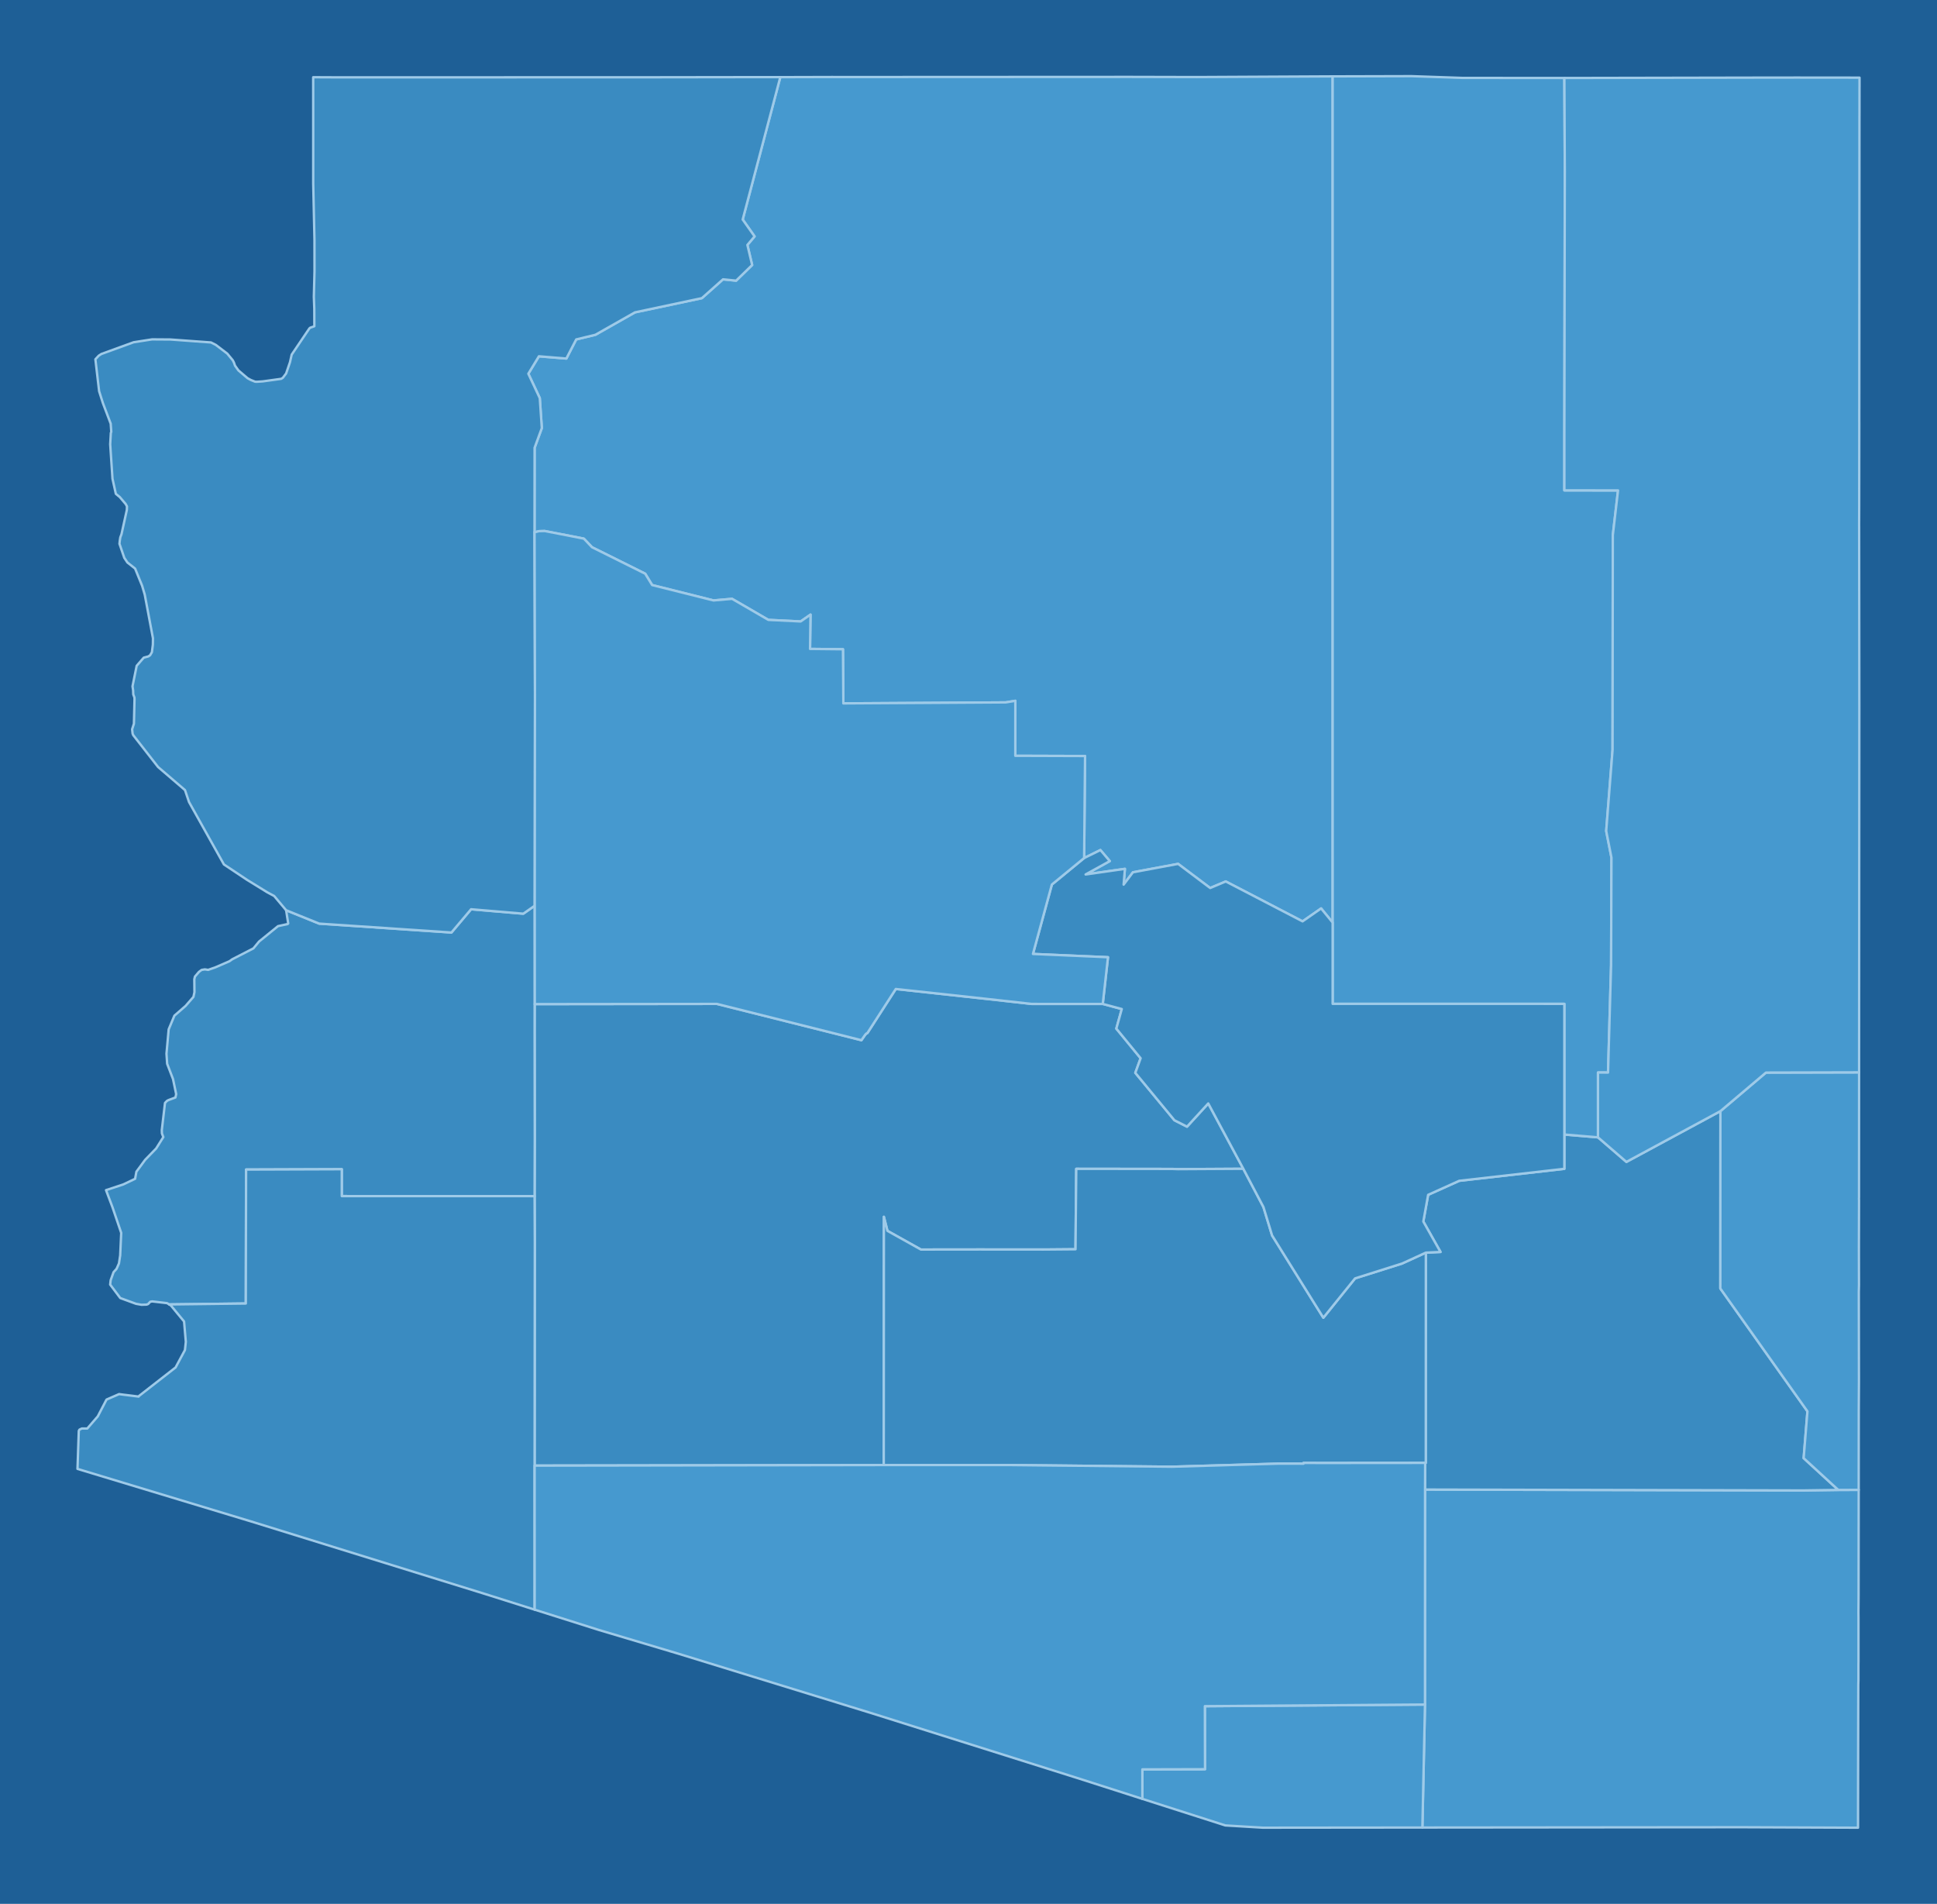
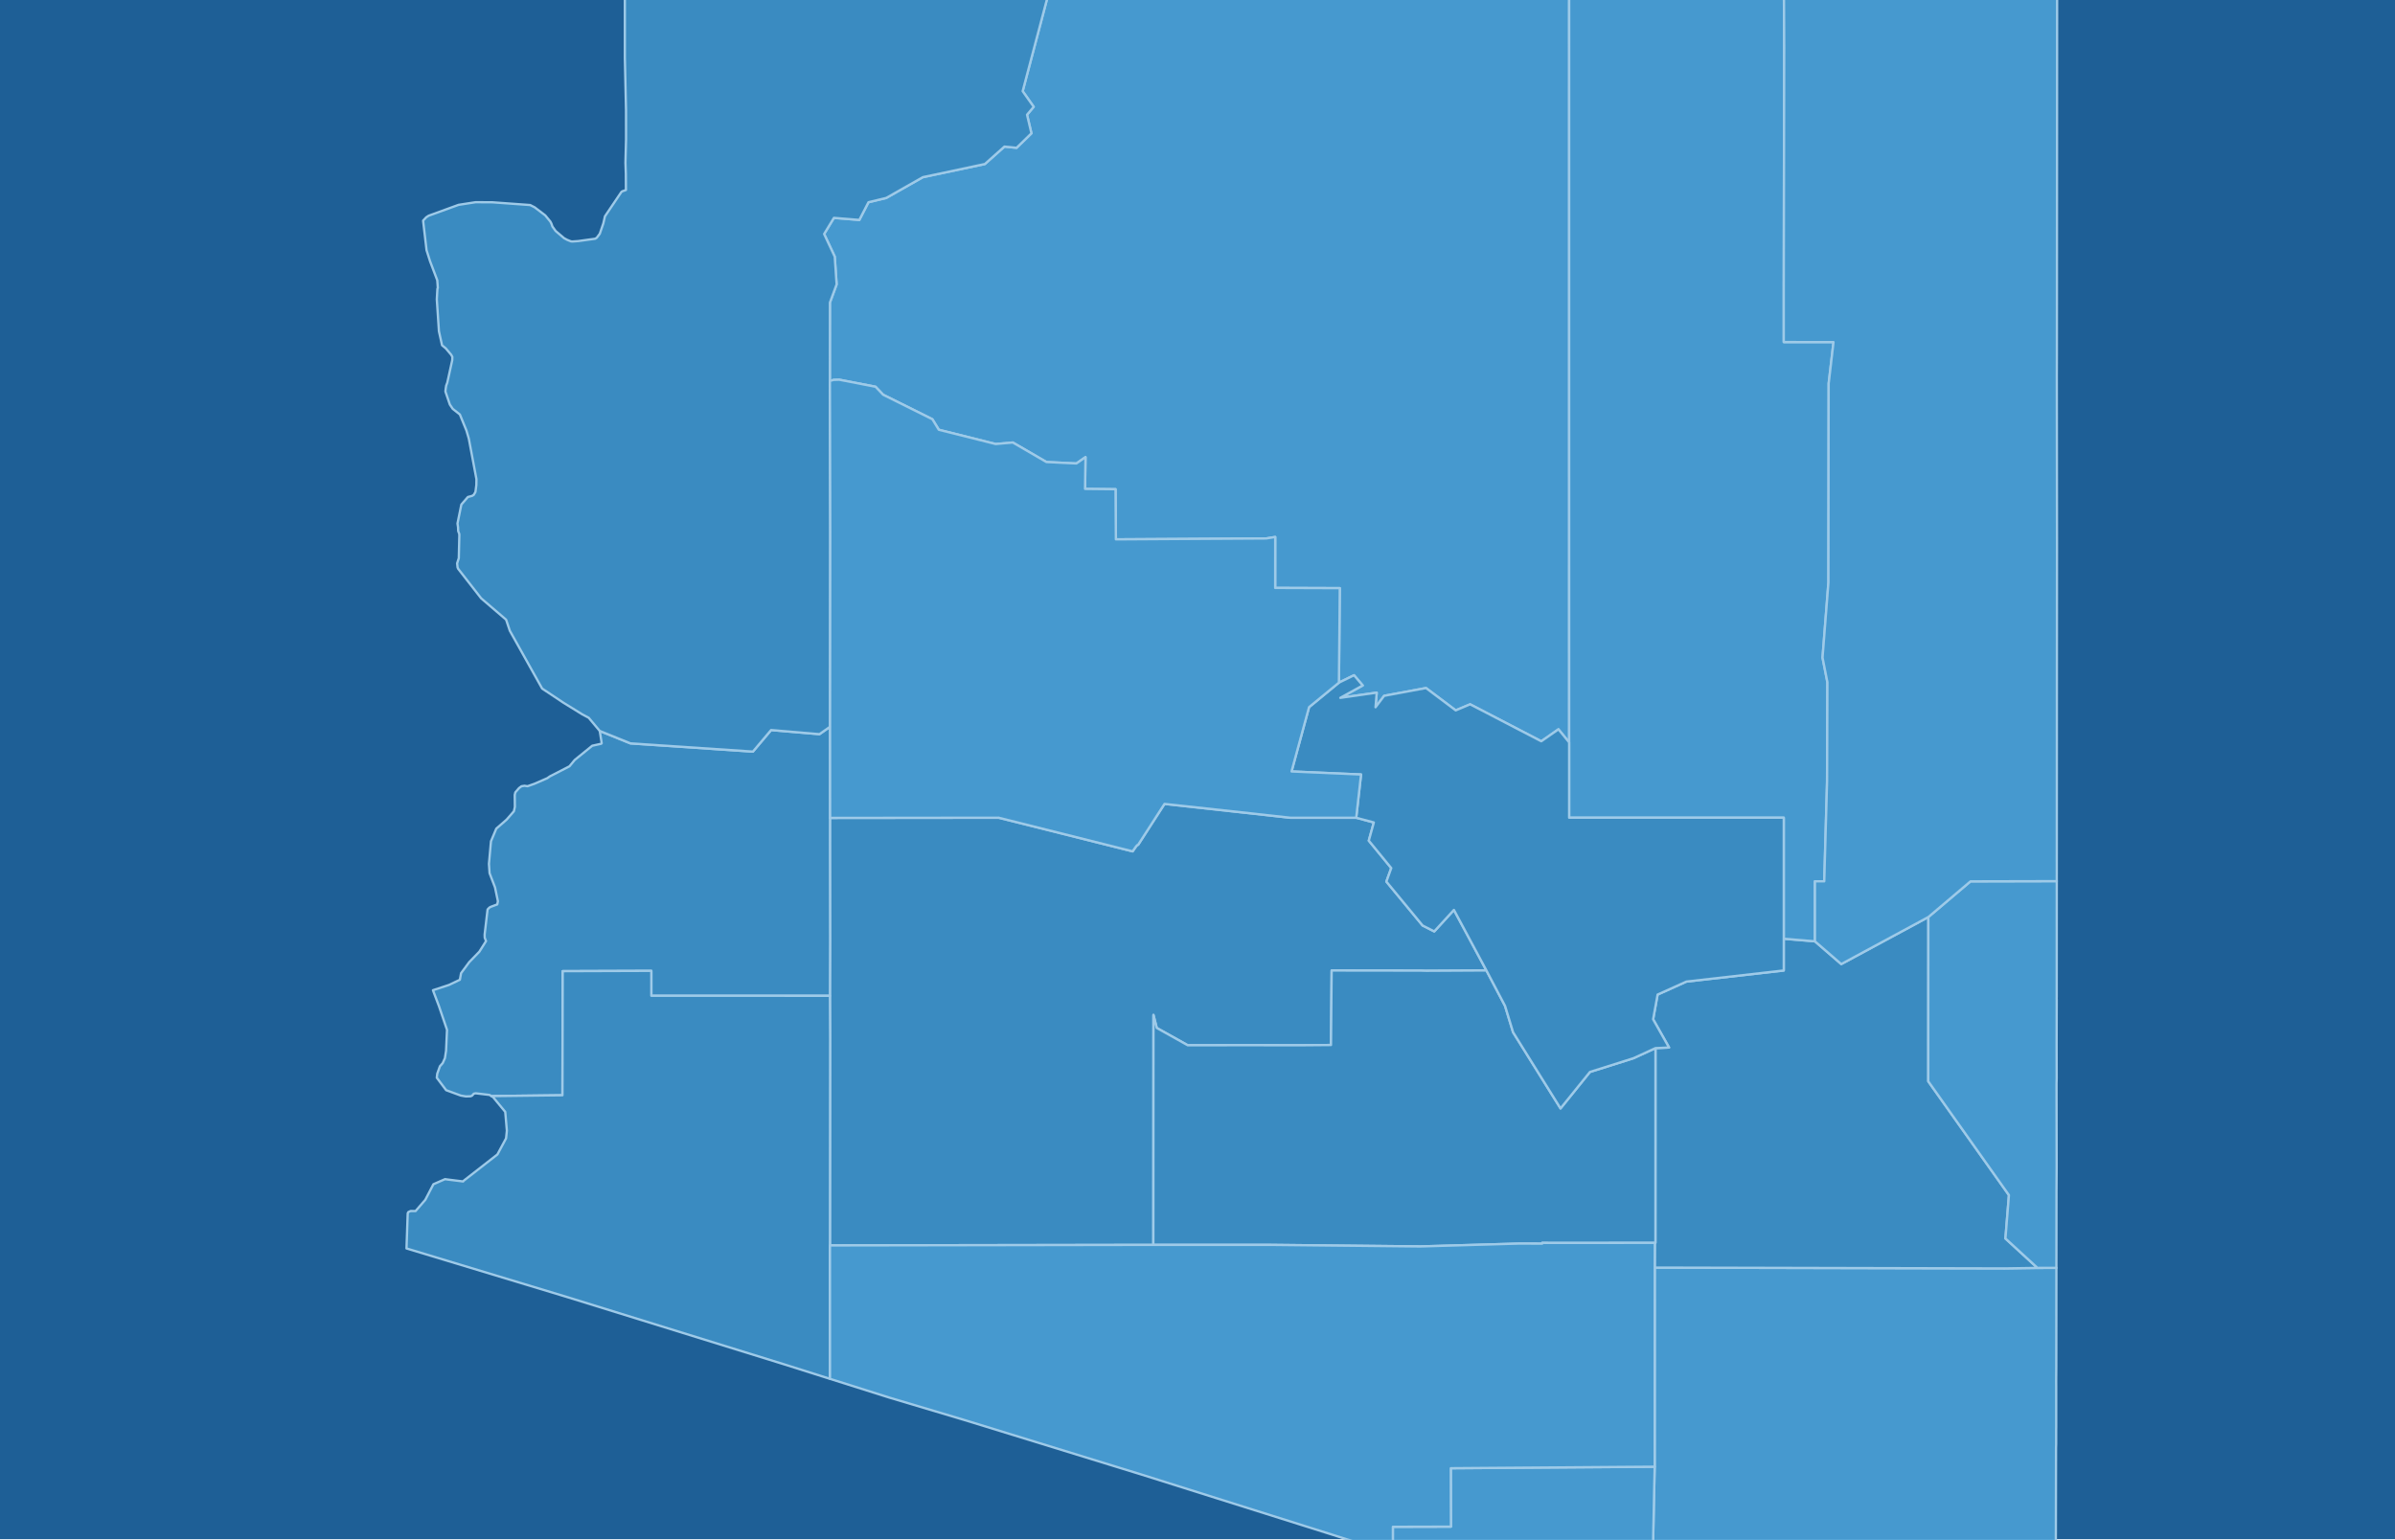
- <svg xmlns="http://www.w3.org/2000/svg" width="1100" height="1081" viewBox="0 0 1100 1081">
+ <svg xmlns="http://www.w3.org/2000/svg" width="1400" height="900" viewBox="0 0 1400 900">
  <rect width="100%" height="100%" fill="#1e5f96" />
  <g id="arizona-counties">
-     <path d="M1055.53,845.94 L1055.46,905.08 L1055.46,905.96 L1055.38,915.77 L1055.41,918.32 L1055.41,943.37 L1055.38,945.02 L1055.38,953.89 L1055.30,956.39 L1055.19,1008.47 L1055.19,1008.47 L1055.15,1037.76 L989.03,1037.49 L807.76,1037.66 L809.24,967.83 L809.28,845.77 L1023.97,846.27 L1043.94,845.98 L1055.53,845.94 Z" fill="#4a9fd4" fill-opacity="0.92" stroke="#9ecae8" stroke-width="1.35" stroke-linejoin="round" />
-     <path d="M611.19,663.65 L610.77,709.32 L592.70,709.47 L556.37,709.44 L522.97,709.48 L503.97,698.87 L501.95,690.90 L501.88,831.84 L303.60,832.16 L303.72,705.51 L303.60,679.17 L303.70,646.15 L303.61,585.48 L303.63,570.13 L407.10,570.01 L477.64,587.71 L489.19,590.63 L491.23,587.69 L491.92,586.90 L492.59,586.56 L508.71,561.55 L561.83,567.34 L585.81,570.02 L626.25,570.03 L637.04,572.92 L633.95,584.04 L647.74,600.87 L644.73,609.16 L666.95,636.08 L674.10,639.71 L686.15,626.53 L706.06,663.62 L669.08,663.83 L665.73,663.72 L611.19,663.65 Z" fill="#3d8fc4" fill-opacity="0.92" stroke="#9ecae8" stroke-width="1.35" stroke-linejoin="round" />
-     <path d="M443.13,43.80 L443.84,43.80 L472.89,43.72 L474.86,43.74 L640.64,43.66 L641.85,43.66 L641.91,43.66 L679.74,43.75 L756.79,43.36 L756.79,147.39 L756.79,251.74 L756.79,306.95 L756.80,523.82 L750.24,515.80 L739.71,523.14 L696.10,500.48 L687.25,504.20 L669.04,490.50 L643.37,495.28 L638.10,502.28 L638.83,493.32 L616.51,496.51 L630.24,488.93 L624.91,482.65 L615.67,487.19 L616.20,429.26 L576.58,429.13 L576.60,397.91 L571.09,398.81 L478.93,399.37 L478.72,368.63 L460.02,368.44 L460.29,348.96 L454.69,352.85 L436.32,351.95 L415.71,340.00 L405.19,340.92 L370.35,332.19 L366.41,325.74 L336.20,310.71 L331.57,305.83 L309.32,301.50 L305.97,301.60 L304.36,302.03 L303.55,302.04 L303.60,254.22 L307.70,243.06 L306.54,226.05 L300.04,212.20 L306.04,202.31 L321.63,203.58 L327.23,192.73 L338.13,190.09 L360.59,177.36 L398.59,169.29 L410.60,158.60 L418.04,159.36 L427.14,150.48 L424.44,139.08 L428.52,134.23 L421.77,124.65 L443.13,43.80 Z" fill="#4a9fd4" fill-opacity="0.92" stroke="#9ecae8" stroke-width="1.35" stroke-linejoin="round" />
-     <path d="M809.72,711.24 L818.05,710.87 L808.29,693.57 L811.03,678.42 L828.68,670.46 L888.38,663.65 L888.38,644.18 L907.48,645.78 L923.62,659.72 L977.01,630.90 L976.96,731.60 L1026.42,801.35 L1024.27,827.93 L1043.94,845.98 L1023.97,846.27 L809.28,845.77 L809.33,832.26 L809.33,830.61 L809.69,830.61 L809.72,711.24 Z" fill="#3d8fc4" fill-opacity="0.92" stroke="#9ecae8" stroke-width="1.35" stroke-linejoin="round" />
-     <path d="M1055.67,784.36 L1055.58,799.11 L1055.58,799.71 L1055.57,800.36 L1055.57,801.22 L1055.53,845.94 L1043.94,845.98 L1024.27,827.93 L1026.42,801.35 L976.96,731.60 L977.01,630.90 L1002.87,609.01 L1055.75,608.88 L1055.71,680.00 L1055.68,680.59 L1055.70,681.25 L1055.72,681.30 L1055.65,708.71 L1055.67,721.15 L1055.67,721.23 L1055.69,729.06 L1055.70,729.23 L1055.61,733.18 L1055.60,733.35 L1055.67,784.36 L1055.67,784.36 Z" fill="#4a9fd4" fill-opacity="0.92" stroke="#9ecae8" stroke-width="1.35" stroke-linejoin="round" />
-     <path d="M76.72,669.32 L77.46,665.29 L82.43,658.54 L88.69,652.09 L92.76,645.61 L92.71,645.55 L91.95,643.54 L91.89,641.64 L93.70,626.24 L94.82,625.08 L95.67,624.62 L99.64,623.14 L100.04,621.21 L98.26,612.71 L94.92,603.99 L94.54,598.29 L95.79,584.46 L99.04,576.69 L105.40,571.15 L109.85,566.03 L110.43,563.37 L110.35,556.01 L110.71,554.49 L112.97,551.85 L114.51,550.70 L116.33,550.41 L118.22,550.69 L122.44,549.20 L130.32,545.78 L131.90,544.66 L143.90,538.49 L147.11,534.61 L157.88,525.86 L163.36,524.67 L163.67,524.33 L162.48,516.82 L181.28,524.43 L256.37,529.48 L267.52,516.27 L297.18,518.79 L303.67,514.25 L303.70,569.81 L303.63,570.13 L303.61,585.48 L303.70,646.15 L303.60,679.17 L194.10,679.14 L194.10,663.87 L139.75,664.06 L139.59,740.12 L96.05,740.64 L94.88,739.92 L86.45,738.93 L85.29,739.15 L84.15,740.40 L83.27,740.75 L80.37,740.84 L77.29,740.31 L68.30,737.02 L62.56,729.38 L62.85,726.88 L64.49,722.34 L66.20,720.42 L67.55,717.38 L68.25,712.82 L68.83,700.02 L63.91,685.55 L60.21,675.75 L70.02,672.51 L76.72,669.32 Z" fill="#3d8fc4" fill-opacity="0.92" stroke="#9ecae8" stroke-width="1.35" stroke-linejoin="round" />
-     <path d="M888.38,278.43 L918.86,278.46 L915.90,303.82 L915.75,425.75 L912.14,471.85 L915.12,486.97 L914.92,547.91 L913.18,608.98 L907.48,608.96 L907.48,645.78 L888.38,644.18 L888.38,569.99 L756.80,569.98 L756.80,523.82 L756.79,306.95 L756.79,251.74 L756.79,147.39 L756.79,43.36 L801.61,43.24 L830.42,44.23 L888.38,44.28 L888.64,97.24 L888.38,246.59 L888.38,278.43 Z" fill="#4a9fd4" fill-opacity="0.92" stroke="#9ecae8" stroke-width="1.35" stroke-linejoin="round" />
-     <path d="M665.58,832.79 L574.01,831.84 L501.88,831.84 L501.95,690.90 L503.97,698.87 L522.97,709.48 L556.37,709.44 L592.70,709.47 L610.77,709.32 L611.19,663.65 L665.73,663.72 L669.08,663.83 L706.06,663.62 L717.49,685.36 L722.41,701.50 L751.51,748.21 L769.55,725.85 L796.22,717.43 L809.72,711.24 L809.69,830.61 L809.33,830.61 L750.70,830.66 L740.26,830.62 L740.26,831.06 L726.11,831.03 L665.58,832.79 Z" fill="#3d8fc4" fill-opacity="0.92" stroke="#9ecae8" stroke-width="1.35" stroke-linejoin="round" />
-     <path d="M684.28,987.58 L684.25,968.76 L685.28,968.76 L809.24,967.83 L807.76,1037.66 L754.99,1037.71 L717.12,1037.75 L695.85,1036.47 L648.73,1021.39 L648.74,1004.65 L684.33,1004.56 L684.28,987.58 Z" fill="#4a9fd4" fill-opacity="0.92" stroke="#9ecae8" stroke-width="1.35" stroke-linejoin="round" />
-     <path d="M60.49,794.67 L67.68,791.54 L67.95,791.61 L71.15,792.03 L71.25,792.03 L78.74,792.97 L78.72,792.80 L99.58,776.54 L99.67,776.51 L105.03,766.54 L105.03,766.50 L105.53,761.87 L104.53,750.32 L97.03,741.24 L96.05,740.64 L139.59,740.12 L139.75,664.06 L194.10,663.87 L194.10,679.14 L303.60,679.17 L303.72,705.51 L303.60,832.16 L303.62,913.95 L275.65,905.11 L142.74,863.91 L44.00,834.03 L44.74,812.49 L45.09,811.75 L46.51,811.09 L49.57,811.10 L54.61,805.27 L55.51,804.24 L60.49,794.67 Z" fill="#3d8fc4" fill-opacity="0.92" stroke="#9ecae8" stroke-width="1.35" stroke-linejoin="round" />
-     <path d="M1055.87,218.87 L1055.86,232.27 L1055.85,232.28 L1055.85,238.79 L1055.86,240.36 L1055.81,286.52 L1055.81,286.92 L1055.77,298.81 L1055.78,298.83 L1055.85,364.01 L1055.89,401.70 L1055.84,468.41 L1055.83,478.36 L1055.83,478.39 L1055.75,608.88 L1002.87,609.01 L977.01,630.90 L923.62,659.72 L907.48,645.78 L907.48,608.96 L913.18,608.98 L914.92,547.91 L915.12,486.97 L912.14,471.85 L915.75,425.75 L915.90,303.82 L918.86,278.46 L888.38,278.43 L888.38,246.59 L888.64,97.24 L888.38,44.28 L997.05,44.07 L997.61,44.07 L1016.55,44.05 L1016.88,44.05 L1017.73,44.05 L1020.62,44.03 L1022.91,44.05 L1032.15,44.05 L1056.00,44.08 L1056.00,49.27 L1055.99,49.38 L1055.97,65.84 L1055.96,65.91 L1055.87,218.87 Z" fill="#4a9fd4" fill-opacity="0.92" stroke="#9ecae8" stroke-width="1.35" stroke-linejoin="round" />
-     <path d="M706.06,663.62 L686.15,626.53 L674.10,639.71 L666.95,636.08 L644.73,609.16 L647.74,600.87 L633.95,584.04 L637.04,572.92 L626.25,570.03 L629.22,543.50 L586.61,541.64 L597.35,502.23 L615.67,487.19 L624.91,482.65 L630.24,488.93 L616.51,496.51 L638.83,493.32 L638.10,502.28 L643.37,495.28 L669.04,490.50 L687.25,504.20 L696.10,500.48 L739.71,523.14 L750.24,515.80 L756.80,523.82 L756.80,569.98 L888.38,569.99 L888.38,644.18 L888.38,663.65 L828.68,670.46 L811.03,678.42 L808.29,693.57 L818.05,710.87 L809.72,711.24 L796.22,717.43 L769.55,725.85 L751.51,748.21 L722.41,701.50 L717.49,685.36 L706.06,663.62 Z" fill="#3d8fc4" fill-opacity="0.92" stroke="#9ecae8" stroke-width="1.35" stroke-linejoin="round" />
-     <path d="M574.01,831.84 L665.58,832.79 L726.11,831.03 L740.26,831.06 L740.26,830.62 L750.70,830.66 L809.33,830.61 L809.33,832.26 L809.28,845.77 L809.24,967.83 L685.28,968.76 L684.25,968.76 L684.28,987.58 L684.33,1004.56 L648.74,1004.65 L648.73,1021.39 L611.38,1009.42 L494.44,972.58 L385.50,939.04 L340.08,925.48 L303.62,913.95 L303.60,832.16 L501.88,831.84 L574.01,831.84 Z" fill="#4a9fd4" fill-opacity="0.92" stroke="#9ecae8" stroke-width="1.35" stroke-linejoin="round" />
-     <path d="M177.86,43.85 L192.72,43.92 L192.72,43.92 L368.06,43.88 L379.83,43.86 L430.64,43.79 L439.55,43.80 L441.99,43.79 L442.82,43.80 L443.13,43.80 L421.77,124.65 L428.52,134.23 L424.44,139.08 L427.14,150.48 L418.04,159.36 L410.60,158.60 L398.59,169.29 L360.59,177.36 L338.13,190.09 L327.23,192.73 L321.63,203.58 L306.04,202.31 L300.04,212.20 L306.54,226.05 L307.70,243.06 L303.60,254.22 L303.55,302.04 L303.81,394.62 L303.67,514.25 L297.18,518.79 L267.52,516.27 L256.37,529.48 L181.28,524.43 L162.48,516.82 L155.70,508.74 L151.74,506.62 L140.37,499.62 L127.16,490.83 L107.35,455.40 L105.05,448.60 L89.78,435.52 L75.68,417.44 L75.30,416.55 L75.03,414.08 L76.06,410.90 L76.39,397.06 L76.35,396.06 L75.68,394.27 L75.59,391.89 L75.25,389.68 L77.62,378.03 L81.63,373.41 L84.23,372.72 L85.24,372.06 L86.26,370.31 L86.81,366.04 L86.87,362.46 L82.19,337.60 L80.72,332.63 L76.72,322.83 L72.35,319.38 L70.58,316.73 L67.85,308.76 L68.01,307.12 L68.32,305.10 L68.99,303.34 L72.04,289.51 L72.11,287.53 L71.39,286.21 L68.02,282.23 L65.79,280.41 L63.88,271.82 L62.58,252.26 L62.95,245.78 L63.19,245.23 L62.86,240.55 L58.44,228.89 L56.29,222.13 L54.17,203.99 L56.06,201.97 L57.59,200.98 L75.91,194.32 L86.38,192.69 L96.69,192.76 L119.82,194.44 L122.56,195.83 L129.06,200.78 L132.20,204.58 L132.84,205.85 L133.47,207.62 L135.39,210.31 L140.57,214.73 L142.41,215.74 L144.84,216.72 L145.81,216.77 L149.25,216.54 L159.70,215.09 L160.64,214.49 L162.49,212.04 L164.67,205.68 L165.65,201.35 L175.68,186.50 L176.16,186.07 L178.52,185.25 L178.48,175.33 L178.23,168.49 L178.60,154.07 L178.58,136.25 L177.87,104.20 L177.87,78.96 L177.87,71.43 L177.86,43.85 Z" fill="#3d8fc4" fill-opacity="0.92" stroke="#9ecae8" stroke-width="1.35" stroke-linejoin="round" />
-     <path d="M561.83,567.34 L508.71,561.55 L492.59,586.56 L491.92,586.90 L491.23,587.69 L489.19,590.63 L477.64,587.71 L407.10,570.01 L303.63,570.13 L303.70,569.81 L303.67,514.25 L303.81,394.62 L303.55,302.04 L304.36,302.03 L305.97,301.60 L309.32,301.50 L331.57,305.83 L336.20,310.71 L366.41,325.74 L370.35,332.19 L405.19,340.92 L415.71,340.00 L436.32,351.95 L454.69,352.85 L460.29,348.96 L460.02,368.44 L478.72,368.63 L478.93,399.37 L571.09,398.81 L576.60,397.91 L576.58,429.13 L616.20,429.26 L615.67,487.19 L597.35,502.23 L586.61,541.64 L629.22,543.50 L626.25,570.03 L585.81,570.02 L561.83,567.34 Z" fill="#4a9fd4" fill-opacity="0.92" stroke="#9ecae8" stroke-width="1.35" stroke-linejoin="round" />
+     <path d="M1202.07,741.36 L1202.01,797.77 L1202.01,798.61 L1201.94,807.97 L1201.96,810.40 L1201.96,834.29 L1201.93,835.87 L1201.93,844.33 L1201.86,846.71 L1201.76,896.40 L1201.75,896.40 L1201.72,924.34 L1138.68,924.08 L965.84,924.24 L967.25,857.63 L967.29,741.20 L1171.98,741.68 L1191.02,741.39 L1202.07,741.36 Z" fill="#4a9fd4" fill-opacity="0.92" stroke="#9ecae8" stroke-width="1.35" stroke-linejoin="round" />
+     <path d="M778.42,567.47 L778.01,611.04 L760.79,611.18 L726.15,611.15 L694.30,611.19 L676.19,601.07 L674.26,593.46 L674.19,727.91 L485.14,728.22 L485.26,607.40 L485.14,582.27 L485.24,550.78 L485.15,492.91 L485.17,478.26 L583.82,478.15 L651.08,495.04 L662.09,497.82 L664.04,495.01 L664.70,494.26 L665.33,493.94 L680.71,470.08 L731.35,475.61 L754.22,478.16 L792.78,478.16 L803.07,480.92 L800.12,491.54 L813.26,507.59 L810.40,515.49 L831.58,541.17 L838.40,544.63 L849.89,532.06 L868.87,567.44 L833.61,567.64 L830.42,567.54 L778.42,567.47 Z" fill="#3d8fc4" fill-opacity="0.92" stroke="#9ecae8" stroke-width="1.35" stroke-linejoin="round" />
+     <path d="M618.18,-23.80 L618.85,-23.80 L646.55,-23.88 L648.44,-23.86 L806.49,-23.94 L807.65,-23.94 L807.71,-23.94 L843.78,-23.85 L917.25,-24.22 L917.24,75.01 L917.24,174.55 L917.24,227.22 L917.25,434.09 L910.99,426.44 L900.96,433.44 L859.37,411.82 L850.94,415.37 L833.58,402.31 L809.10,406.86 L804.07,413.54 L804.77,405.00 L783.49,408.04 L796.58,400.81 L791.50,394.82 L782.68,399.15 L783.19,343.89 L745.42,343.76 L745.43,313.99 L740.18,314.84 L652.31,315.37 L652.11,286.06 L634.28,285.87 L634.54,267.29 L629.20,271.00 L611.68,270.15 L592.04,258.74 L582.00,259.62 L548.79,251.29 L545.03,245.14 L516.23,230.80 L511.81,226.14 L490.59,222.02 L487.41,222.11 L485.87,222.52 L485.10,222.53 L485.14,176.92 L489.05,166.28 L487.95,150.05 L481.75,136.83 L487.47,127.40 L502.33,128.61 L507.67,118.26 L518.06,115.75 L539.48,103.60 L575.71,95.91 L587.16,85.71 L594.26,86.43 L602.93,77.96 L600.36,67.09 L604.25,62.46 L597.81,53.32 L618.18,-23.80 Z" fill="#4a9fd4" fill-opacity="0.92" stroke="#9ecae8" stroke-width="1.35" stroke-linejoin="round" />
+     <path d="M967.71,612.87 L975.65,612.52 L966.34,596.02 L968.96,581.56 L985.78,573.97 L1042.71,567.47 L1042.71,548.90 L1060.92,550.42 L1076.31,563.73 L1127.22,536.23 L1127.17,632.29 L1174.32,698.82 L1172.27,724.18 L1191.02,741.39 L1171.98,741.68 L967.29,741.20 L967.34,728.31 L967.34,726.73 L967.68,726.74 L967.71,612.87 Z" fill="#3d8fc4" fill-opacity="0.92" stroke="#9ecae8" stroke-width="1.35" stroke-linejoin="round" />
+     <path d="M1202.21,682.61 L1202.12,696.69 L1202.12,697.26 L1202.12,697.88 L1202.12,698.70 L1202.07,741.36 L1191.02,741.39 L1172.27,724.18 L1174.32,698.82 L1127.17,632.29 L1127.22,536.23 L1151.87,515.35 L1202.29,515.23 L1202.25,583.07 L1202.22,583.64 L1202.24,584.26 L1202.26,584.31 L1202.19,610.45 L1202.21,622.32 L1202.21,622.40 L1202.23,629.86 L1202.24,630.03 L1202.15,633.79 L1202.15,633.96 L1202.21,682.61 L1202.21,682.61 Z" fill="#4a9fd4" fill-opacity="0.92" stroke="#9ecae8" stroke-width="1.35" stroke-linejoin="round" />
+     <path d="M268.82,572.89 L269.52,569.04 L274.27,562.60 L280.23,556.45 L284.12,550.26 L284.07,550.20 L283.34,548.29 L283.29,546.48 L285.01,531.79 L286.08,530.68 L286.89,530.24 L290.67,528.83 L291.05,526.99 L289.36,518.88 L286.18,510.56 L285.81,505.13 L287.00,491.93 L290.10,484.53 L296.17,479.23 L300.41,474.35 L300.97,471.81 L300.89,464.80 L301.23,463.34 L303.38,460.83 L304.86,459.73 L306.59,459.46 L308.39,459.72 L312.41,458.30 L319.92,455.03 L321.43,453.97 L332.87,448.09 L335.94,444.38 L346.21,436.04 L351.43,434.90 L351.73,434.58 L350.59,427.41 L368.51,434.67 L440.12,439.49 L450.75,426.88 L479.02,429.29 L485.21,424.96 L485.24,477.96 L485.17,478.26 L485.15,492.91 L485.24,550.78 L485.14,582.27 L380.74,582.25 L380.74,567.68 L328.92,567.86 L328.77,640.42 L287.26,640.91 L286.14,640.23 L278.10,639.28 L276.99,639.49 L275.91,640.69 L275.07,641.02 L272.31,641.11 L269.36,640.60 L260.79,637.46 L255.32,630.17 L255.60,627.79 L257.16,623.46 L258.79,621.62 L260.08,618.72 L260.75,614.38 L261.30,602.17 L256.61,588.36 L253.08,579.01 L262.44,575.93 L268.82,572.89 Z" fill="#3d8fc4" fill-opacity="0.92" stroke="#9ecae8" stroke-width="1.35" stroke-linejoin="round" />
+     <path d="M1042.70,200.01 L1071.77,200.04 L1068.95,224.23 L1068.81,340.54 L1065.36,384.51 L1068.20,398.94 L1068.01,457.07 L1066.36,515.32 L1060.92,515.31 L1060.92,550.42 L1042.71,548.90 L1042.71,478.13 L917.25,478.13 L917.25,434.09 L917.24,227.22 L917.24,174.55 L917.24,75.01 L917.25,-24.22 L959.97,-24.34 L987.44,-23.39 L1042.70,-23.35 L1042.95,27.18 L1042.70,169.64 L1042.70,200.01 Z" fill="#4a9fd4" fill-opacity="0.92" stroke="#9ecae8" stroke-width="1.35" stroke-linejoin="round" />
+     <path d="M830.28,728.82 L742.97,727.91 L674.19,727.91 L674.26,593.46 L676.19,601.07 L694.30,611.19 L726.15,611.15 L760.79,611.18 L778.01,611.04 L778.42,567.47 L830.42,567.54 L833.61,567.64 L868.87,567.44 L879.77,588.18 L884.46,603.58 L912.21,648.13 L929.40,626.81 L954.84,618.78 L967.71,612.87 L967.68,726.74 L967.34,726.73 L911.43,726.78 L901.48,726.74 L901.48,727.17 L887.99,727.14 L830.28,728.82 Z" fill="#3d8fc4" fill-opacity="0.92" stroke="#9ecae8" stroke-width="1.35" stroke-linejoin="round" />
+     <path d="M848.11,876.46 L848.08,858.52 L849.06,858.51 L967.25,857.63 L965.84,924.24 L915.52,924.29 L879.42,924.33 L859.13,923.11 L814.21,908.72 L814.22,892.76 L848.16,892.67 L848.11,876.46 Z" fill="#4a9fd4" fill-opacity="0.92" stroke="#9ecae8" stroke-width="1.35" stroke-linejoin="round" />
+     <path d="M253.35,692.45 L260.20,689.46 L260.46,689.53 L263.51,689.93 L263.61,689.94 L270.75,690.83 L270.72,690.67 L290.61,675.16 L290.71,675.13 L295.82,665.62 L295.82,665.58 L296.29,661.16 L295.34,650.15 L288.19,641.48 L287.26,640.91 L328.77,640.42 L328.92,567.86 L380.74,567.68 L380.74,582.25 L485.14,582.27 L485.26,607.40 L485.14,728.22 L485.16,806.24 L458.50,797.80 L331.77,758.50 L237.62,730.00 L238.33,709.45 L238.67,708.75 L240.02,708.12 L242.93,708.13 L247.75,702.56 L248.60,701.58 L253.35,692.45 Z" fill="#3d8fc4" fill-opacity="0.92" stroke="#9ecae8" stroke-width="1.35" stroke-linejoin="round" />
+     <path d="M1202.40,143.19 L1202.39,155.98 L1202.39,155.99 L1202.39,162.20 L1202.39,163.69 L1202.35,207.73 L1202.35,208.11 L1202.31,219.45 L1202.31,219.47 L1202.38,281.64 L1202.42,317.60 L1202.37,381.23 L1202.36,390.72 L1202.36,390.75 L1202.29,515.23 L1151.87,515.35 L1127.22,536.23 L1076.31,563.73 L1060.92,550.42 L1060.92,515.31 L1066.36,515.32 L1068.01,457.07 L1068.20,398.94 L1065.36,384.51 L1068.81,340.54 L1068.95,224.23 L1071.77,200.04 L1042.70,200.01 L1042.70,169.64 L1042.95,27.18 L1042.70,-23.35 L1146.32,-23.55 L1146.85,-23.54 L1164.91,-23.57 L1165.22,-23.56 L1166.03,-23.56 L1168.79,-23.58 L1170.97,-23.57 L1179.78,-23.57 L1202.53,-23.53 L1202.52,-18.58 L1202.52,-18.48 L1202.49,-2.78 L1202.49,-2.71 L1202.40,143.19 Z" fill="#4a9fd4" fill-opacity="0.92" stroke="#9ecae8" stroke-width="1.35" stroke-linejoin="round" />
+     <path d="M868.87,567.44 L849.89,532.06 L838.40,544.63 L831.58,541.17 L810.40,515.49 L813.26,507.59 L800.12,491.54 L803.07,480.92 L792.78,478.16 L795.61,452.86 L754.98,451.08 L765.22,413.49 L782.68,399.15 L791.50,394.82 L796.58,400.81 L783.49,408.04 L804.77,405.00 L804.07,413.54 L809.10,406.86 L833.58,402.31 L850.94,415.37 L859.37,411.82 L900.96,433.44 L910.99,426.44 L917.25,434.09 L917.25,478.13 L1042.71,478.13 L1042.71,548.90 L1042.71,567.47 L985.78,573.97 L968.96,581.56 L966.34,596.02 L975.65,612.52 L967.71,612.87 L954.84,618.78 L929.40,626.81 L912.21,648.13 L884.46,603.58 L879.77,588.18 L868.87,567.44 Z" fill="#3d8fc4" fill-opacity="0.92" stroke="#9ecae8" stroke-width="1.35" stroke-linejoin="round" />
+     <path d="M742.97,727.91 L830.28,728.82 L887.99,727.14 L901.48,727.17 L901.48,726.74 L911.43,726.78 L967.34,726.73 L967.34,728.31 L967.29,741.20 L967.25,857.63 L849.06,858.51 L848.08,858.52 L848.11,876.46 L848.16,892.67 L814.22,892.76 L814.21,908.72 L778.60,897.31 L667.10,862.16 L563.23,830.16 L519.92,817.23 L485.16,806.24 L485.14,728.22 L674.19,727.91 L742.97,727.91 Z" fill="#4a9fd4" fill-opacity="0.92" stroke="#9ecae8" stroke-width="1.35" stroke-linejoin="round" />
+     <path d="M365.26,-23.75 L379.42,-23.69 L379.42,-23.68 L546.60,-23.72 L557.83,-23.74 L606.27,-23.81 L614.77,-23.80 L617.09,-23.81 L617.88,-23.80 L618.18,-23.80 L597.81,53.32 L604.25,62.46 L600.36,67.09 L602.93,77.96 L594.26,86.43 L587.16,85.71 L575.71,95.91 L539.48,103.60 L518.06,115.75 L507.67,118.26 L502.33,128.61 L487.47,127.40 L481.75,136.83 L487.95,150.05 L489.05,166.28 L485.14,176.92 L485.10,222.53 L485.34,310.84 L485.21,424.96 L479.02,429.29 L450.75,426.88 L440.12,439.49 L368.51,434.67 L350.59,427.41 L344.13,419.70 L340.35,417.69 L329.51,411.00 L316.91,402.62 L298.02,368.82 L295.84,362.34 L281.27,349.86 L267.83,332.61 L267.47,331.77 L267.21,329.41 L268.19,326.37 L268.50,313.18 L268.47,312.22 L267.83,310.51 L267.75,308.24 L267.42,306.13 L269.68,295.02 L273.50,290.61 L275.98,289.95 L276.95,289.32 L277.92,287.65 L278.45,283.59 L278.50,280.17 L274.04,256.46 L272.64,251.71 L268.82,242.36 L264.66,239.07 L262.96,236.55 L260.37,228.94 L260.52,227.38 L260.81,225.46 L261.46,223.77 L264.36,210.58 L264.42,208.69 L263.74,207.44 L260.53,203.64 L258.40,201.90 L256.58,193.70 L255.34,175.05 L255.69,168.86 L255.92,168.35 L255.60,163.87 L251.39,152.76 L249.34,146.31 L247.33,129.01 L249.13,127.08 L250.58,126.13 L268.05,119.78 L278.04,118.23 L287.87,118.29 L309.91,119.89 L312.53,121.22 L318.73,125.94 L321.72,129.57 L322.33,130.78 L322.93,132.47 L324.77,135.04 L329.70,139.25 L331.46,140.21 L333.78,141.15 L334.70,141.20 L337.98,140.97 L347.94,139.59 L348.83,139.02 L350.60,136.68 L352.68,130.62 L353.62,126.49 L363.18,112.32 L363.63,111.91 L365.89,111.12 L365.84,101.67 L365.61,95.14 L365.96,81.38 L365.94,64.39 L365.26,33.81 L365.26,9.74 L365.26,2.55 L365.26,-23.75 Z" fill="#3d8fc4" fill-opacity="0.92" stroke="#9ecae8" stroke-width="1.35" stroke-linejoin="round" />
+     <path d="M731.35,475.61 L680.71,470.08 L665.33,493.94 L664.70,494.26 L664.04,495.01 L662.09,497.82 L651.08,495.04 L583.82,478.15 L485.17,478.26 L485.24,477.96 L485.21,424.96 L485.34,310.84 L485.10,222.53 L485.87,222.52 L487.41,222.11 L490.59,222.02 L511.81,226.14 L516.23,230.80 L545.03,245.14 L548.79,251.29 L582.00,259.62 L592.04,258.74 L611.68,270.15 L629.20,271.00 L634.54,267.29 L634.28,285.87 L652.11,286.06 L652.31,315.37 L740.18,314.84 L745.43,313.99 L745.42,343.76 L783.19,343.89 L782.68,399.15 L765.22,413.49 L754.98,451.08 L795.61,452.86 L792.78,478.16 L754.22,478.16 L731.35,475.61 Z" fill="#4a9fd4" fill-opacity="0.92" stroke="#9ecae8" stroke-width="1.35" stroke-linejoin="round" />
  </g>
</svg>
